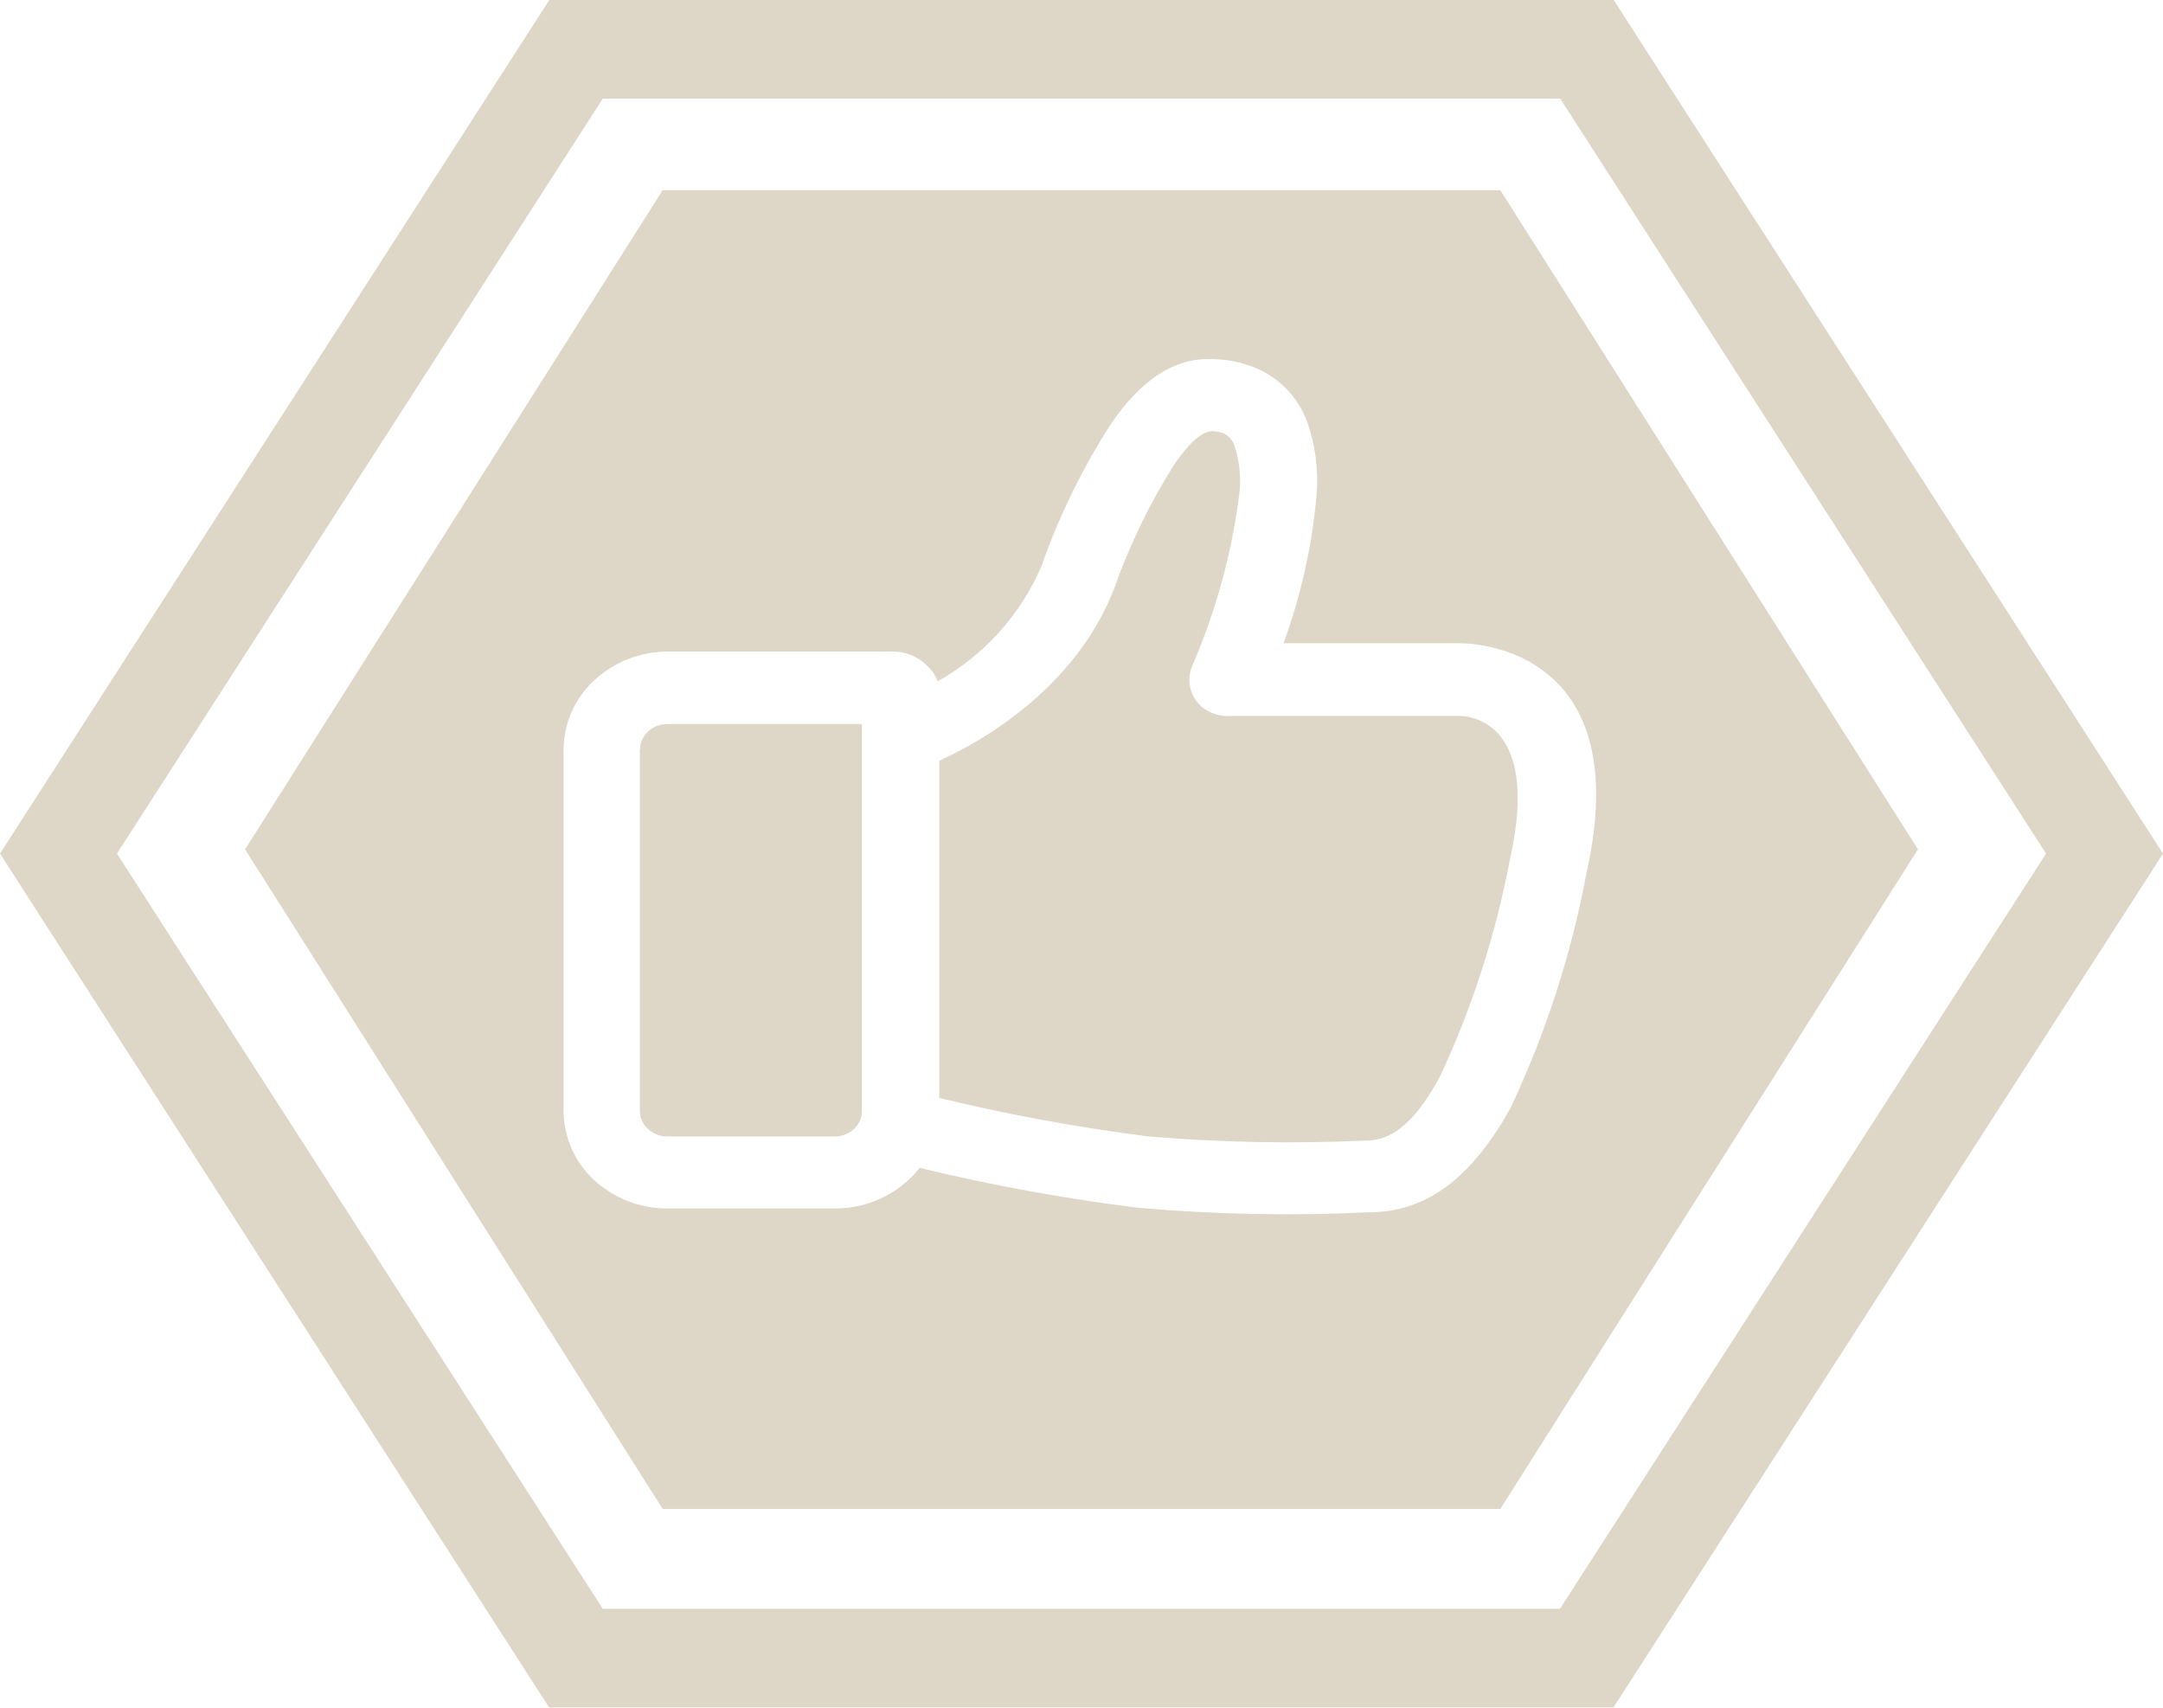
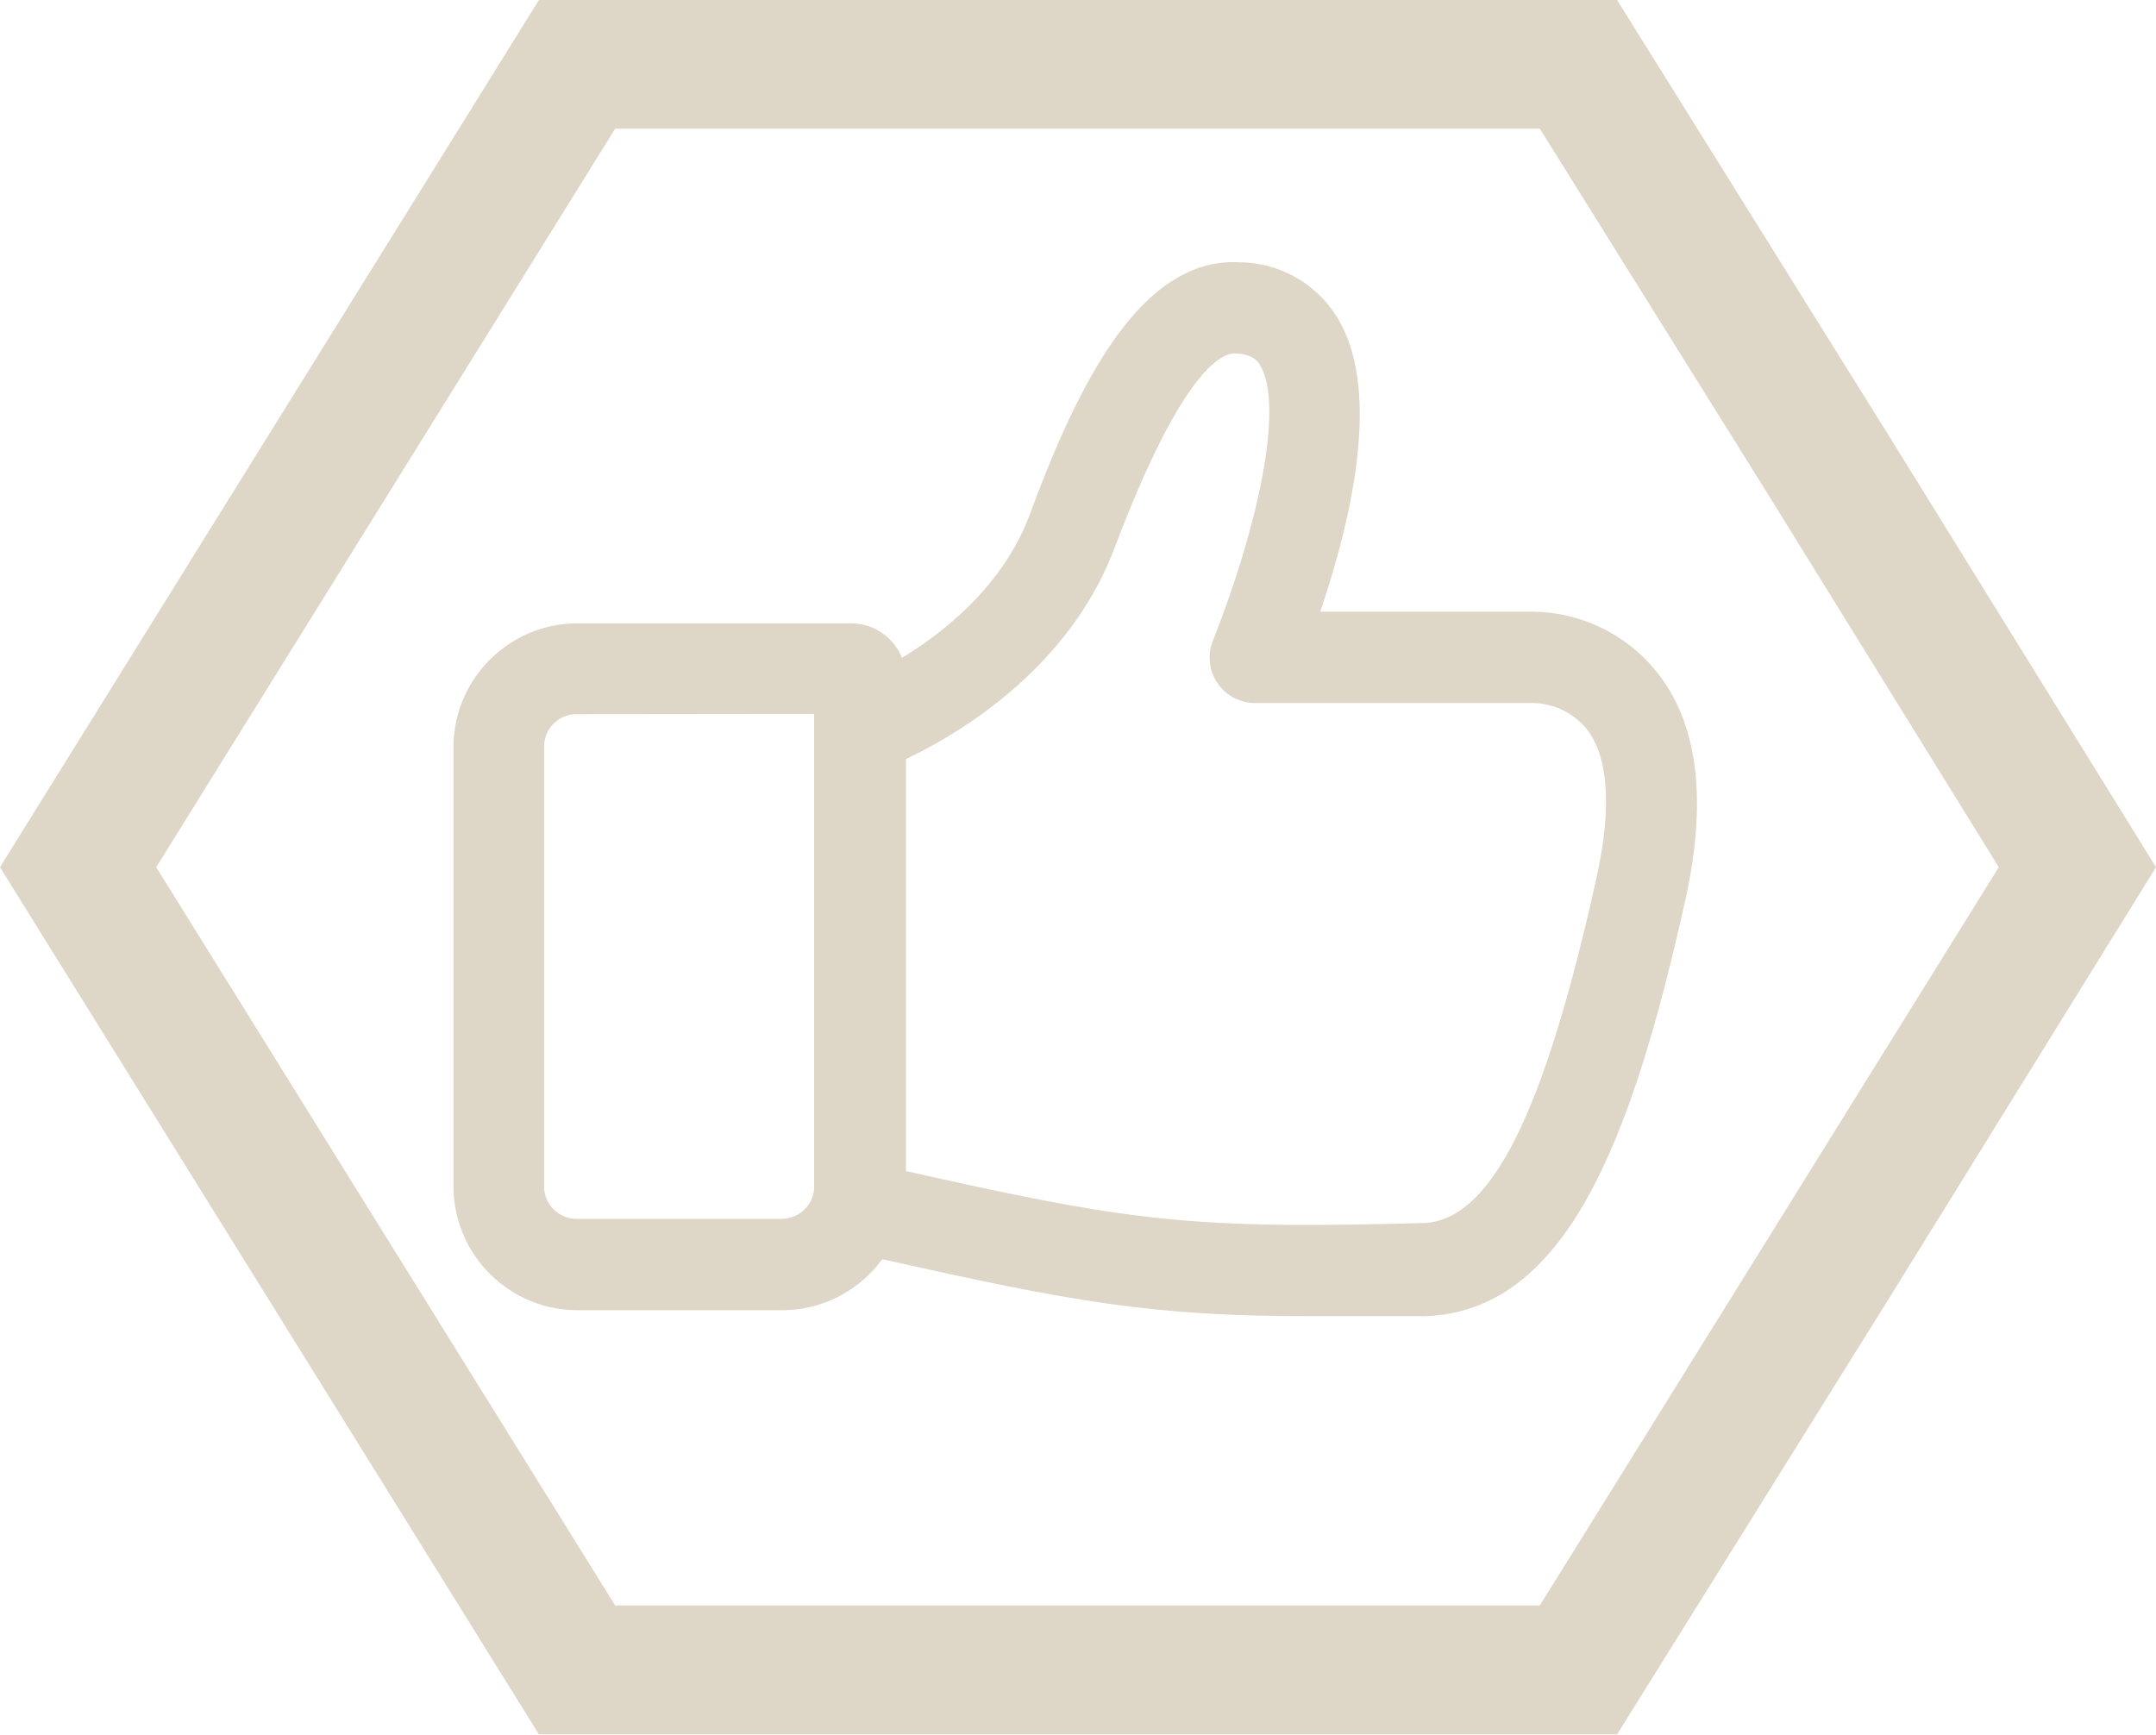
- <svg xmlns="http://www.w3.org/2000/svg" viewBox="0 0 91 71.83">
+ <svg xmlns="http://www.w3.org/2000/svg" viewBox="0 0 86.81 69.84">
  <defs>
-     <style>.cls-1{fill:#ded6c7;fill-rule:evenodd;}</style>
+     <style>.cls-1,.cls-2{fill:#ded6c7;}.cls-2{fill-rule:evenodd;}</style>
  </defs>
  <g id="Layer_2" data-name="Layer 2">
    <g id="Layer_1-2" data-name="Layer 1">
-       <path class="cls-1" d="M37.57,27.41A2,2,0,0,1,39,28a1.77,1.77,0,0,1,.45.66,10.13,10.13,0,0,0,4.36-4.83,28.59,28.59,0,0,1,2.93-6C48,16,49.4,15,51.12,15.11a4.79,4.79,0,0,1,1.44.27A3.91,3.91,0,0,1,55,17.76a7.47,7.47,0,0,1,.39,3.08A24.56,24.56,0,0,1,54,27.06l7.4,0s7.57-.19,5.34,9.7a40.63,40.63,0,0,1-3.2,9.87C62,49.39,60.14,51,57.6,51a71.56,71.56,0,0,1-9.71-.19,81.18,81.18,0,0,1-9.2-1.68,3.64,3.64,0,0,1-.46.5h0a4.54,4.54,0,0,1-3.1,1.21H28.06A4.56,4.56,0,0,1,25,49.65h0a4,4,0,0,1-1.29-2.9V31.53A4,4,0,0,1,25,28.62h0a4.56,4.56,0,0,1,3.1-1.21ZM27.88,8,10.31,35.73,27.88,63.48H63.12L80.69,35.73,63.12,8H27.88Z" />
-       <path class="cls-1" d="M39.52,32V46.19a80.33,80.33,0,0,0,8.72,1.61,70.3,70.3,0,0,0,9.27.18c1.18,0,2.17-1,3.09-2.73a38.56,38.56,0,0,0,2.93-9.13c1.38-6.15-2.13-6-2.14-6l-9.59,0a1.72,1.72,0,0,1-.71-.09,1.5,1.5,0,0,1-.94-2,26.49,26.49,0,0,0,2-7.34,4.76,4.76,0,0,0-.2-1.9.9.9,0,0,0-.5-.57,1.44,1.44,0,0,0-.44-.08c-.43,0-.95.46-1.57,1.34a25.91,25.91,0,0,0-2.58,5.32C45.21,29,41.25,31.22,39.52,32" />
-       <path class="cls-1" d="M26.92,31.53V46.74a1,1,0,0,0,.34.75h0a1.15,1.15,0,0,0,.8.32h7.07a1.15,1.15,0,0,0,.8-.32h0a1,1,0,0,0,.33-.75V30.46H28.06a1.15,1.15,0,0,0-.8.32h0a1,1,0,0,0-.33.75" />
-       <path class="cls-1" d="M64.27,67.68H25.36L4.92,35.91,25.36,4.15H65.64L86.08,35.91,65.63,67.68Zm0,4.15H41.35v0H23.1L0,35.91,23.11,0H67.89L91,35.91,67.88,71.83Z" />
+       <path class="cls-1" d="M31.43,52.76H23.26a5,5,0,0,1-5-4.89V30a5,5,0,0,1,5-4.9h11a2.22,2.22,0,0,1,2.22,2.2V47.87A5,5,0,0,1,31.43,52.76Zm-8.17-24A1.3,1.3,0,0,0,21.91,30V47.87a1.31,1.31,0,0,0,1.35,1.21h8.17a1.31,1.31,0,0,0,1.35-1.21V28.75Z" />
+       <path class="cls-1" d="M52.71,53c-6.34,0-9.55-.58-17.29-2.32a1.84,1.84,0,0,1,.81-3.58c9.19,2.07,11.58,2.41,21.06,2.15,2.73-.07,4.89-4.38,7-13.94.62-2.82.47-4.9-.44-6a2.86,2.86,0,0,0-2.07-1l-11.24,0h0a1.83,1.83,0,0,1-1.7-2.52c2-5.08,2.82-9.65,1.88-11.11-.09-.14-.27-.42-1-.45-.55,0-2.14.69-4.85,7.85-2.38,6.29-9.1,8.81-9.39,8.91a1.84,1.84,0,0,1-1.26-3.45c.08,0,5.44-2.07,7.22-6.76,2-5.42,4.52-10.42,8.46-10.22a4.66,4.66,0,0,1,3.89,2.14c1.84,2.86.7,8-.63,11.93l8.58,0A6.48,6.48,0,0,1,66.66,27c1.69,2.05,2.1,5.14,1.21,9.19C65.67,46.12,63,52.8,57.39,53,55.63,53,54.1,53,52.71,53Z" />
+       <path class="cls-2" d="M65.11,69.84,76,52.38,86.81,34.92,76,17.46,65.11,0H21.7L10.85,17.46,0,34.92,10.85,52.38,21.7,69.84H65.11ZM62,64.65l9.27-14.91,9.21-14.82L71.31,20.1,62,5.18H24.77L15.5,20.1,6.29,34.92,15.5,49.74l9.27,14.91H62Z" />
    </g>
  </g>
</svg>
